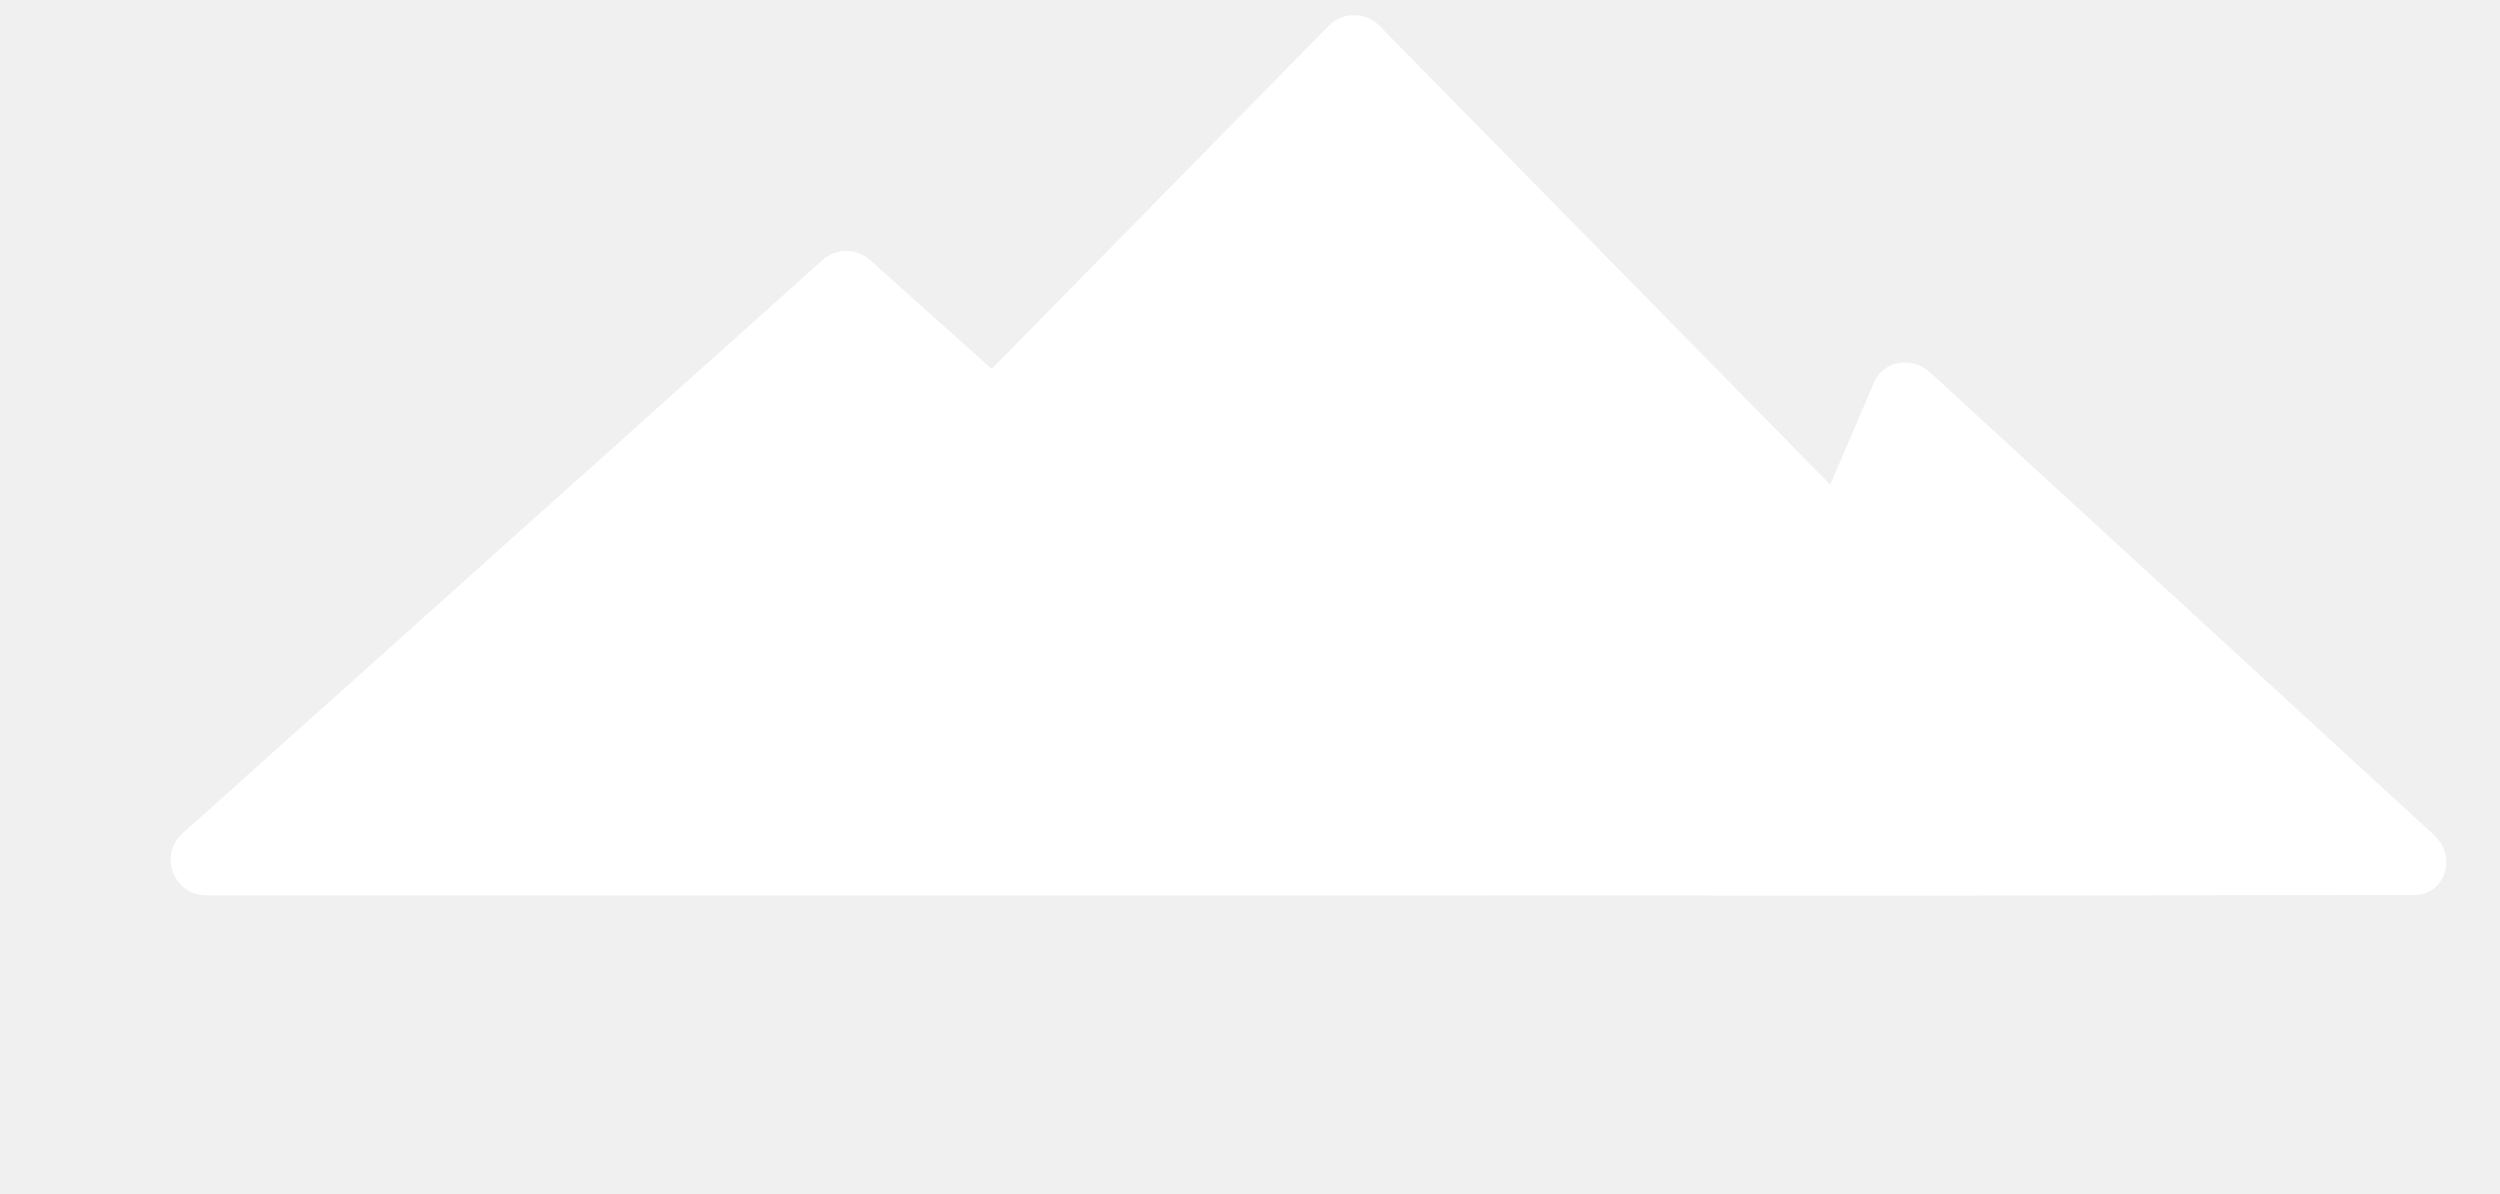
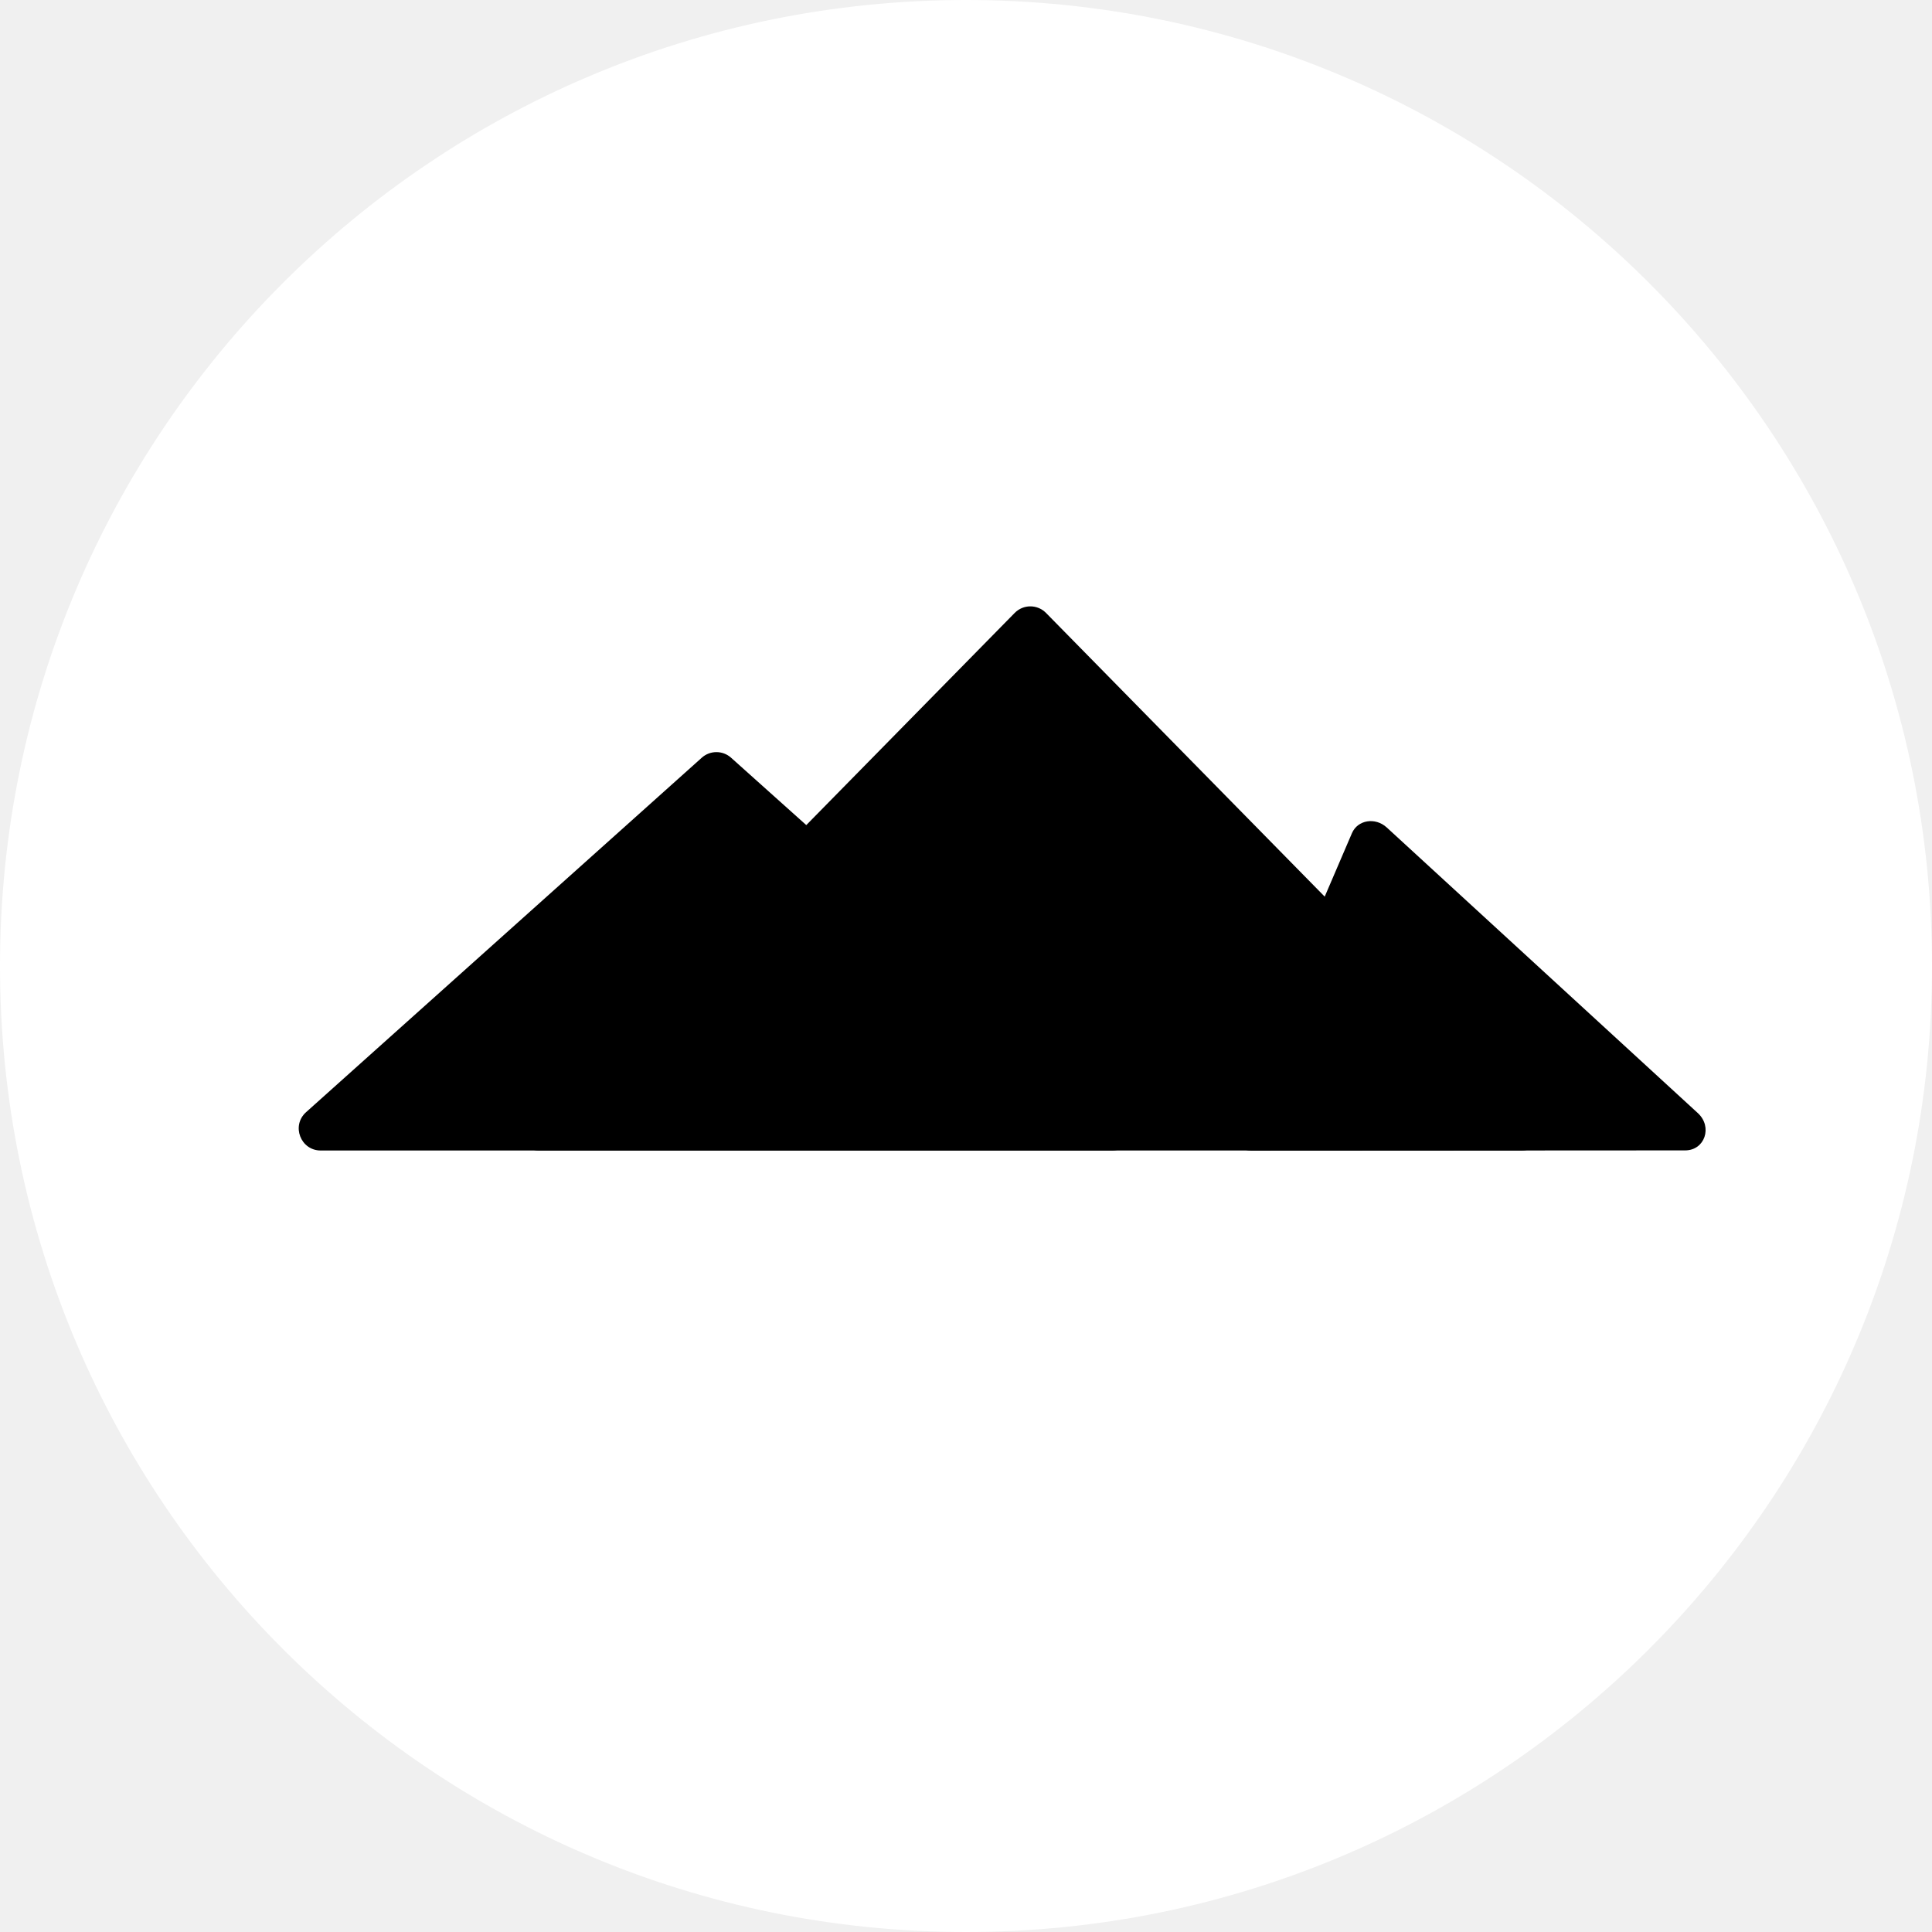
- <svg xmlns="http://www.w3.org/2000/svg" version="1.1" width="2111" height="1008">
-   <svg width="2111" height="1008" viewBox="0 0 2111 1008" fill="none">
-     <path d="M694.603 219.53C705.997 209.324 723.244 209.324 734.638 219.53L1275.07 703.653C1295.57 722.022 1282.58 755.999 1255.05 755.999H174.192C146.663 755.999 133.67 722.022 154.174 703.653L694.603 219.53Z" fill="white" />
-     <path d="M1582.63 322.572C1590.42 304.41 1614.56 300.481 1630.19 314.83L2055.07 704.917C2075.51 723.682 2064.58 755.826 2037.76 755.841L1445.37 756.173C1422.97 756.185 1406.6 732.823 1415.11 712.99L1582.63 322.572Z" fill="white" />
-     <path d="M1121.99 21.786C1133.75 9.817 1153.04 9.817 1164.8 21.786L1835.93 704.976C1854.57 723.951 1841.12 756 1814.53 756H472.263C445.665 756 432.222 723.951 450.862 704.977L1121.99 21.786Z" fill="white" />
-   </svg>
-   <style>@media (prefers-color-scheme: light) { :root { filter: contrast(1) brightness(0.1); } }
- @media (prefers-color-scheme: dark) { :root { filter: none; } }
- </style>
+ <svg xmlns="http://www.w3.org/2000/svg" version="1.1" width="1000" height="1000">
+   <g clip-path="url(#SvgjsClipPath1473)">
+     <rect width="1000" height="1000" fill="#ffffff" />
+     <g transform="matrix(0.3789673,0,0,0.3789673,100,309.0005)">
+       <svg version="1.1" width="2111" height="1008">
+         <svg width="2111" height="1008" viewBox="0 0 2111 1008" fill="none">
+           <path d="M694.603 219.53C705.997 209.324 723.244 209.324 734.638 219.53L1275.07 703.653C1295.57 722.022 1282.58 755.999 1255.05 755.999H174.192C146.663 755.999 133.67 722.022 154.174 703.653L694.603 219.53Z" fill="black" />
+           <path d="M1582.63 322.572C1590.42 304.41 1614.56 300.481 1630.19 314.83L2055.07 704.917C2075.51 723.682 2064.58 755.826 2037.76 755.841L1445.37 756.173C1422.97 756.185 1406.6 732.823 1415.11 712.99L1582.63 322.572Z" fill="black" />
+           <path d="M1121.99 21.786C1133.75 9.817 1153.04 9.817 1164.8 21.786L1835.93 704.976C1854.57 723.951 1841.12 756 1814.53 756H472.263C445.665 756 432.222 723.951 450.862 704.977L1121.99 21.786Z" fill="black" />
+         </svg>
+       </svg>
+     </g>
+   </g>
+   <defs>
+     <clipPath id="SvgjsClipPath1473">
+       <rect width="1000" height="1000" x="0" y="0" rx="500" ry="500" />
+     </clipPath>
+   </defs>
</svg>
